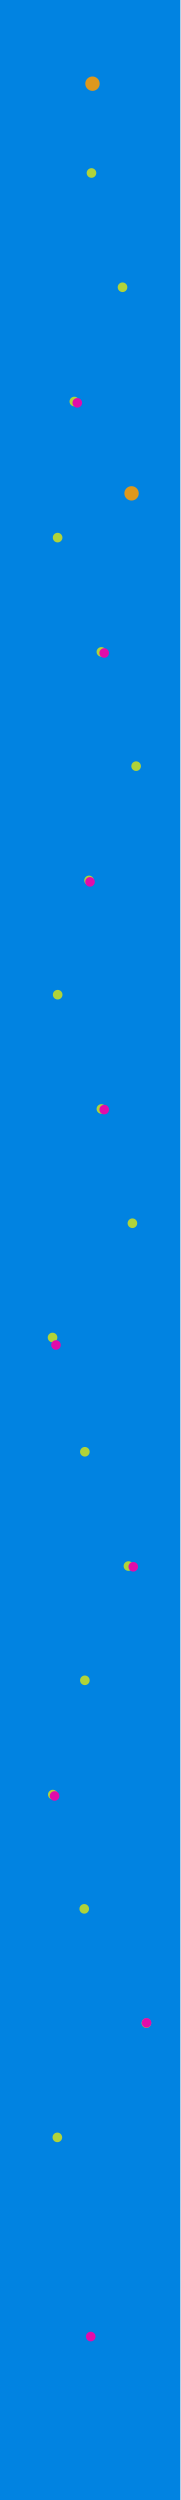
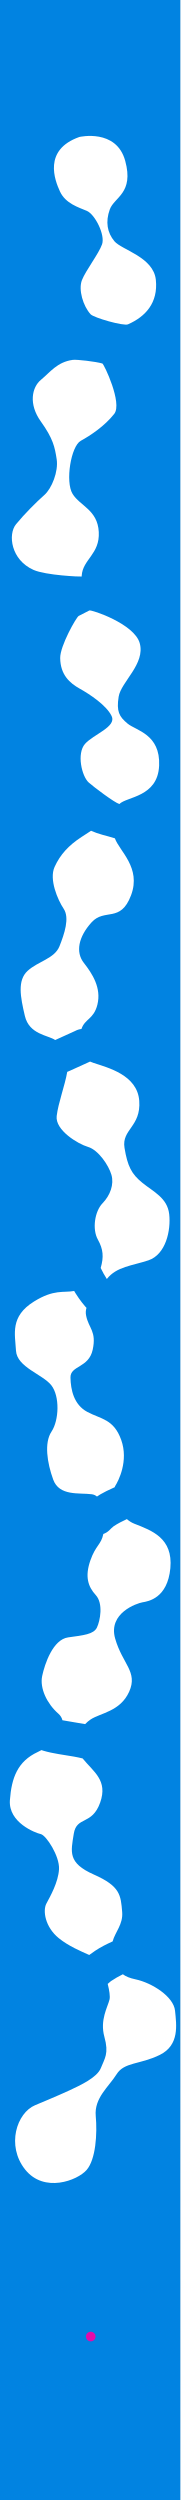
<svg xmlns="http://www.w3.org/2000/svg" width="375" height="5200" viewBox="0 0 375 5200">
  <g id="anchor_bg">
    <rect width="375" height="5200" fill="#0183e1" />
  </g>
  <g id="anchor_read_001">
    <circle cx="190.296" cy="359.815" r="10" fill="#b0d339" />
  </g>
  <g id="anchor_quiz_001">
    <circle cx="254.832" cy="597.496" r="10" fill="#b0d339" />
  </g>
  <g id="anchor_read_002">
    <circle cx="154.632" cy="835.178" r="10" fill="#b0d339" />
  </g>
  <g id="anchor_quiz_002">
    <circle cx="119.826" cy="1118.238" r="10" fill="#b0d339" />
  </g>
  <g id="anchor_read_003">
    <circle cx="210.89" cy="1355.919" r="10" fill="#b0d339" />
  </g>
  <g id="anchor_quiz_003">
    <circle cx="283.138" cy="1593.601" r="10" fill="#b0d339" />
  </g>
  <g id="anchor_read_004">
    <circle cx="185.227" cy="1831.282" r="10" fill="#b0d339" />
  </g>
  <g id="anchor_quiz_004">
    <circle cx="119.957" cy="2068.963" r="10" fill="#b0d339" />
  </g>
  <g id="anchor_read_005">
    <circle cx="210.89" cy="2306.645" r="10" fill="#b0d339" />
  </g>
  <g id="anchor_quiz_005">
    <circle cx="275.425" cy="2544.326" r="10" fill="#b0d339" />
  </g>
  <g id="anchor_read_006">
    <circle cx="109.273" cy="2782.008" r="10" fill="#b0d339" />
  </g>
  <g id="anchor_quiz_006">
    <circle cx="176.488" cy="3019.689" r="10" fill="#b0d339" />
  </g>
  <g id="anchor_read_007">
    <circle cx="267.136" cy="3257.371" r="10" fill="#b0d339" />
  </g>
  <g id="anchor_quiz_007">
    <circle cx="176.488" cy="3495.052" r="10" fill="#b0d339" />
  </g>
  <g id="anchor_read_008">
    <circle cx="109.826" cy="3732.733" r="10" fill="#b0d339" />
  </g>
  <g id="anchor_quiz_008">
    <circle cx="175.227" cy="3970.415" r="10" fill="#b0d339" />
  </g>
  <g id="anchor_read_009">
    <circle cx="304.473" cy="4208.096" r="10" fill="#b0d339" />
  </g>
  <g id="anchor_quiz_009">
    <circle cx="119.301" cy="4445.778" r="10" fill="#b0d339" />
  </g>
  <g id="anchor_chapter_test_01">
    <circle cx="160.746" cy="837.899" r="10" fill="#e20caa" />
  </g>
  <g id="anchor_chapter_test_02">
    <circle cx="216.735" cy="1358.237" r="10" fill="#e20caa" />
  </g>
  <g id="anchor_chapter_test_03">
    <circle cx="187.239" cy="1834.268" r="10" fill="#e20caa" />
  </g>
  <g id="anchor_chapter_test_04">
    <circle cx="216.735" cy="2307.995" r="10" fill="#e20caa" />
  </g>
  <g id="anchor_chapter_test_05">
    <circle cx="116.45" cy="2797.622" r="10" fill="#e20caa" />
  </g>
  <g id="anchor_chapter_test_06">
    <circle cx="277.169" cy="3258.904" r="10" fill="#e20caa" />
  </g>
  <g id="anchor_chapter_test_07">
    <circle cx="113.5" cy="3735.581" r="10" fill="#e20caa" />
  </g>
  <g id="anchor_chapter_test_08">
    <circle cx="304.816" cy="4207.51" r="10" fill="#e20caa" />
  </g>
  <g id="anchor_chapter_test_09">
    <circle cx="188.752" cy="4860.021" r="10" fill="#e20caa" />
  </g>
-   <g id="anchor_object_01">
-     <circle cx="192.355" cy="174.073" r="14.969" fill="#dd981d" />
+   <g id="deco_01">
+     <path d="M324.172,582.15c-4.865-47.677-71.028-62.271-86.11-80.272-15.081-18-18.973-40.379-9.73-66.163s50.596-33.568,32.109-101.191c-18.487-67.623-95.353-49.623-95.353-49.623-75.893,26.757-51.076,90.177-40.379,113.353,11.676,25.298,38.92,33.082,55.947,40.379,17.027,7.297,38.433,50.109,31.622,69.569-6.811,19.46-34.055,54.487-41.839,74.434-7.784,19.946,2.432,54.001,18,71.028,6.614,7.234,68.528,25.016,77.839,20.919,36.487-16.054,62.758-44.758,57.893-92.434Z" fill="#fff" />
  </g>
-   <g id="anchor_object_02">
-     <circle cx="273.649" cy="1026.188" r="14.969" fill="#dd981d" />
+   <g id="deco_02">
+     <path d="M69.734,1185.404c25.639,11.366,98.263,14.419,100.126,13.778.031-.538.06-1.069.092-1.615,1.946-34.055,37.947-44.758,35.514-90.975-2.433-46.217-38.92-54.001-54.487-79.299-15.568-25.298-3.405-99.245,17.027-110.434s49.623-30.649,69.569-55.947c17.558-22.268-21.465-103.868-24.63-104.811-13.483-4.017-53.267-8.673-61.479-7.57-32.595,4.378-47.19,25.784-66.163,41.352s-26.271,50.596-.486,86.596c25.784,36.001,29.19,53.514,33.082,78.812s-10.216,60.812-25.784,74.434c-15.568,13.622-41.839,39.893-58.866,60.812-17.027,20.919-10.703,73.947,36.487,94.867Z" fill="#fff" />
+   </g>
+   <g id="deco_03">
+     <path d="M166.06,1432.544c20.919,11.676,55.461,34.541,66.163,56.92,10.703,22.379-37.947,37.947-55.461,57.893s-6.811,67.136,7.784,80.272c9.925,8.932,53.662,41.922,63.744,44.745,15.104-15.554,79.773-14.114,82.691-79.772,2.919-65.677-48.163-72.974-65.677-87.569-17.514-14.595-23.352-25.298-18.487-55.947,4.865-30.649,55.947-68.109,43.785-111.407-11.297-40.219-100.649-69.949-104.777-67.888-7.426,3.706-14.731,7.651-22.145,11.381-4.828,2.429-38.839,62.235-38.486,87.643.486,35.028,19.946,52.055,40.866,63.731Z" fill="#fff" />
+   </g>
+   <g id="deco_04">
+     <path d="M114.794,2163.259c13.844-6.293,27.688-12.585,41.531-18.878,4.153-2.239,8.52-3.604,13.098-4.102,7.178-21.566,25.499-19.978,33.125-50.48,8.757-35.028-10.703-64.704-28.217-87.083-17.514-22.379-11.19-54.001,16.054-84.164,27.244-30.163,60.325,1.946,82.218-56.433,21.546-57.456-24.294-91.823-33.633-118.403-.016-.005-.032-.009-.048-.014-4.554-1.511-9.174-2.81-13.806-4.06-8.19-2.211-16.434-4.285-24.426-7.155-3.802-1.365-7.576-2.857-11.296-4.468-5.987,4.069-12.668,8.211-19.928,12.963-26.757,17.514-44.271,36.487-55.947,62.272-11.676,25.784,6.324,68.109,18.973,87.083,12.649,18.973,1.46,52.055-8.757,77.839-10.216,25.784-44.271,31.136-66.163,51.082-21.892,19.946-15.081,54.487-5.838,93.894,9.101,38.799,48.385,39.868,63.06,50.108Z" fill="#fff" />
+   </g>
+   <g id="deco_05">
+     <path d="M183.088,2385.589c21.406,6.324,42.812,37.947,48.65,57.893,5.838,19.947-2.432,42.812-18.487,59.352-16.054,16.541-21.892,53.515-9.73,75.407,11.348,20.427,12.528,36.197,5.918,59.161,3.823,7.88,7.977,15.604,12.758,22.936,20.183-25.875,52.879-27.623,86.407-38.799,36.487-12.163,47.19-62.758,43.298-96.326-3.892-33.568-32.595-46.217-55.461-64.704-22.865-18.487-31.136-34.541-37.46-72.974s34.541-43.785,30.649-97.786-65.677-69.082-94.867-78.812c-2.697-.899-5.163-1.849-7.419-2.858-13.787,6.267-27.574,12.534-41.361,18.801-1.992,1.074-4.034,1.941-6.124,2.615-4.965,28.794-18.777,64.587-21.961,91.876-3.405,29.19,43.785,57.893,65.19,64.218Z" fill="#fff" />
+   </g>
+   <g id="deco_06">
+     <path d="M106.708,2881.328c18,22.865,16.054,72.974.486,96.326s-9.243,64.704,3.405,99.731c12.649,35.028,54.001,27.244,80.272,30.649,4.184.542,7.761,2.224,10.806,4.769,2.432-1.658,4.908-3.254,7.46-4.754,4.049-2.38,8.204-4.573,12.411-6.659,5.575-2.765,11.243-5.331,16.907-7.907.286-.978.642-1.81,1.066-2.476,6.811-10.703,28.217-52.055,12.649-95.84-15.568-43.784-42.325-43.298-70.542-58.379-28.217-15.081-34.541-46.217-35.028-71.515-.486-25.298,37.947-19.46,46.217-57.893,8.27-38.433-8.27-44.271-13.622-70.542-1.275-6.259-.878-11.575.707-16.496-.855-.89-1.695-1.794-2.519-2.713-4.916-5.478-9.184-11.474-13.51-17.419-2.485-3.415-4.806-6.949-6.992-10.563-.886-1.466-1.734-2.954-2.578-4.444-22.285,4.224-41.739-4.049-83.596,21.959-50.109,31.136-39.406,67.623-37.46,102.164,1.946,34.541,55.461,49.136,73.461,72.001Z" fill="#fff" />
+   </g>
+   <g id="deco_07">
+     <path d="M121.303,3564.368c4.554,3.996,7.327,8.668,8.55,13.746,15.668,3.102,31.554,5.028,47.234,8.038,3.632-3.807,7.517-7.065,11.352-9.622,20.433-13.622,61.785-16.541,80.272-57.893,18.487-41.352-14.108-57.407-29.19-110.435s45.244-73.461,56.92-75.407,52.055-8.271,57.893-71.029c5.838-62.758-38.92-78.326-74.92-92.434-5.821-2.281-10.976-5.597-15.507-9.591-9.507,4.419-18.913,9.122-27.619,14.96-3.1,2.518-6.047,5.217-8.769,8.149-3.687,3.538-7.888,6.138-12.586,7.832-4.535,22.426-15.972,23.382-26.979,55.03-11.676,33.568-4.865,54.487,11.189,72.001,16.054,17.514,9.243,53.514,2.433,67.623-6.811,14.108-28.217,16.054-59.839,20.433-31.622,4.378-48.65,54.974-54.001,80.272-5.351,25.298,9.73,57.407,33.568,78.326Z" fill="#fff" />
+   </g>
+   <g id="deco_08">
+     <path d="M84.816,3814.913c11.189,2.433,39.406,45.731,37.947,72.975-1.46,27.244-18.487,56.92-26.271,71.515-7.784,14.595-2.919,48.65,25.784,72.001,20.122,16.371,45.971,27.238,63.322,34.956,4.049-3.079,8.225-5.993,12.421-8.803,11.437-7.658,23.719-13.76,36.233-19.402,5.351-19.859,22.019-35.379,19.864-61.239-2.919-35.028-3.892-53.514-58.866-77.839-54.974-24.325-47.677-47.19-41.839-84.65,5.838-37.46,37.947-17.027,54.974-65.19,16.323-46.172-13.85-63.731-36.518-91.678-.033-.01-.065-.018-.097-.028-5.961-1.483-11.98-2.714-18.025-3.804-21.348-3.851-43.047-6.088-63.9-12.312-1.22-.347-2.398-.767-3.552-1.226-2.526,1.396-5.128,2.722-7.801,3.965-41.839,19.46-54.487,53.514-57.893,100.218-3.405,46.704,53.028,68.109,64.218,70.542Z" fill="#fff" />
+   </g>
+   <g id="deco_09">
+     <path d="M364.064,4182.217c-2.919-29.189-47.677-57.893-82.218-65.19-11.846-2.503-20.144-5.865-26.288-10.555-8.565,4.247-16.916,8.894-24.802,14.291-2.31,1.833-4.551,3.749-6.719,5.752,3.445,13.644,5.293,26.223,3.808,32.35-3.892,16.054-20.433,42.812-10.703,77.839,9.73,35.027.486,44.757-7.297,64.704s-42.812,36.001-65.677,46.704c-22.865,10.703-71.028,30.649-71.028,30.649-38.433,16.054-60.325,84.164-20.919,133.786,39.406,49.623,108.975,22.865,127.948.973s22.379-74.92,18.973-112.38c-3.405-37.46,27.244-60.812,43.298-86.596,16.054-25.785,48.65-19.947,90.002-40.379,41.352-20.433,34.541-62.758,31.622-91.948Z" fill="#fff" />
  </g>
</svg>
